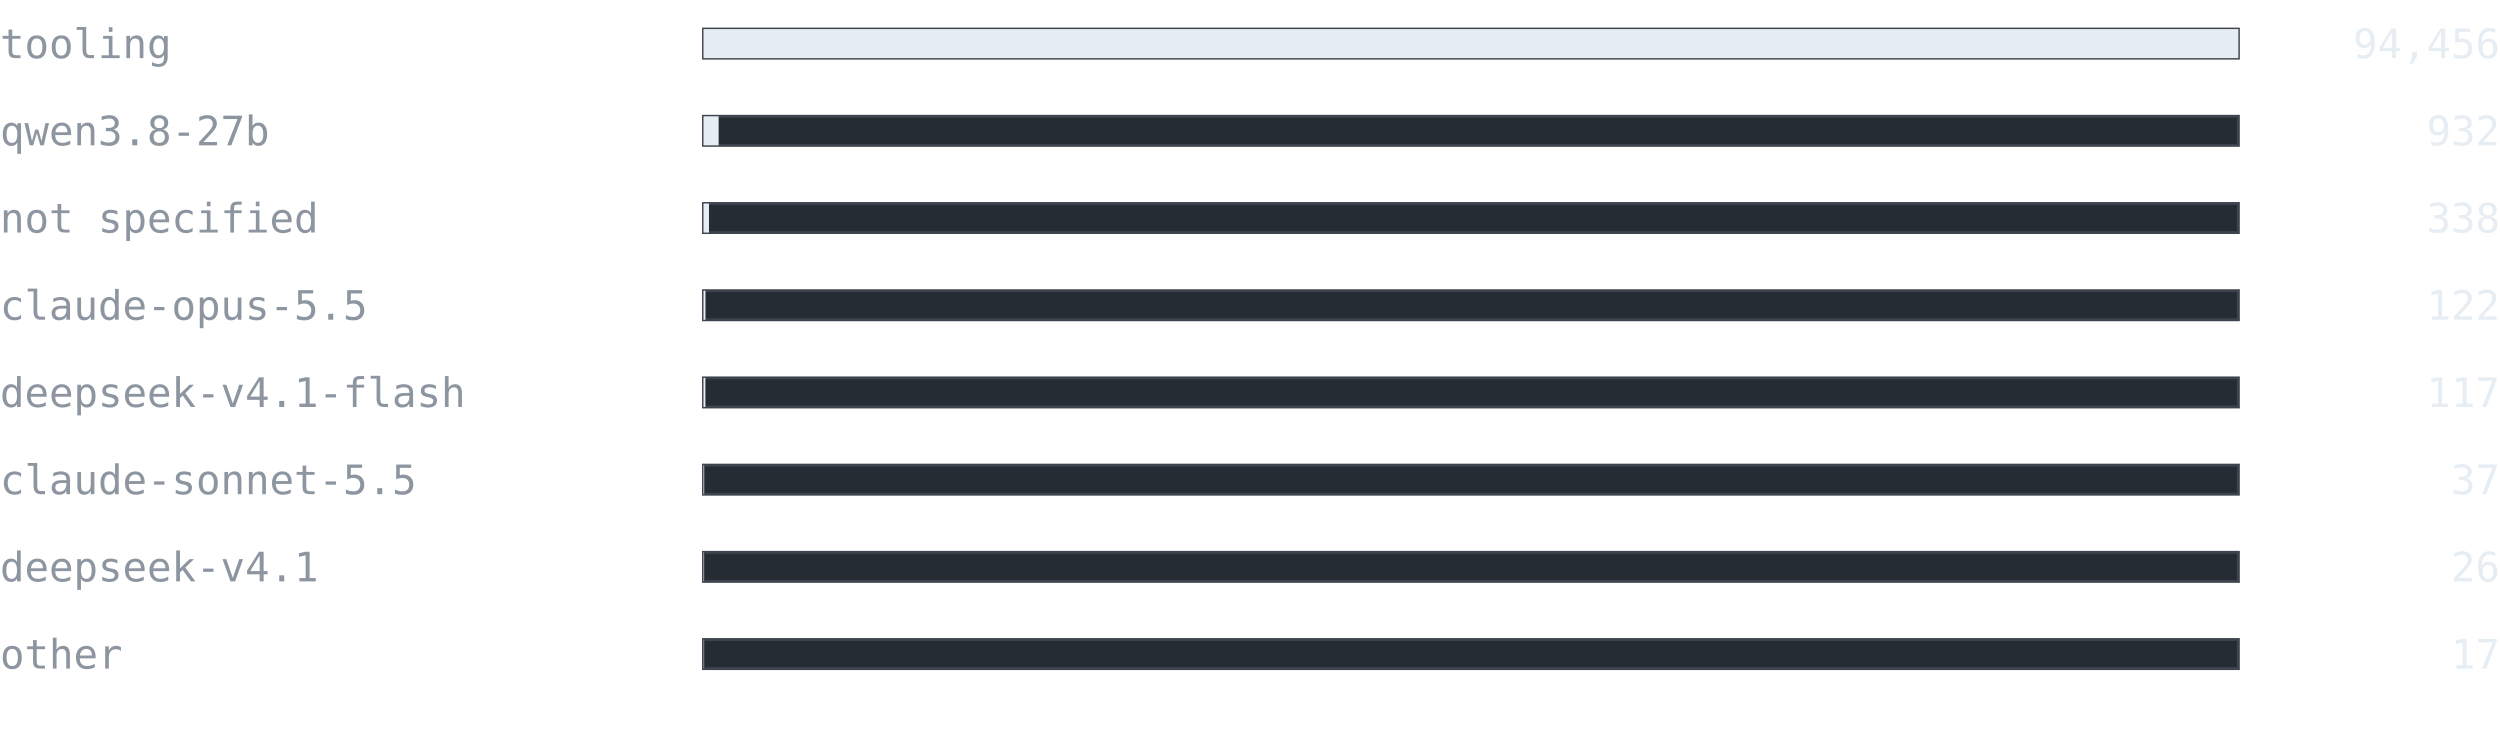
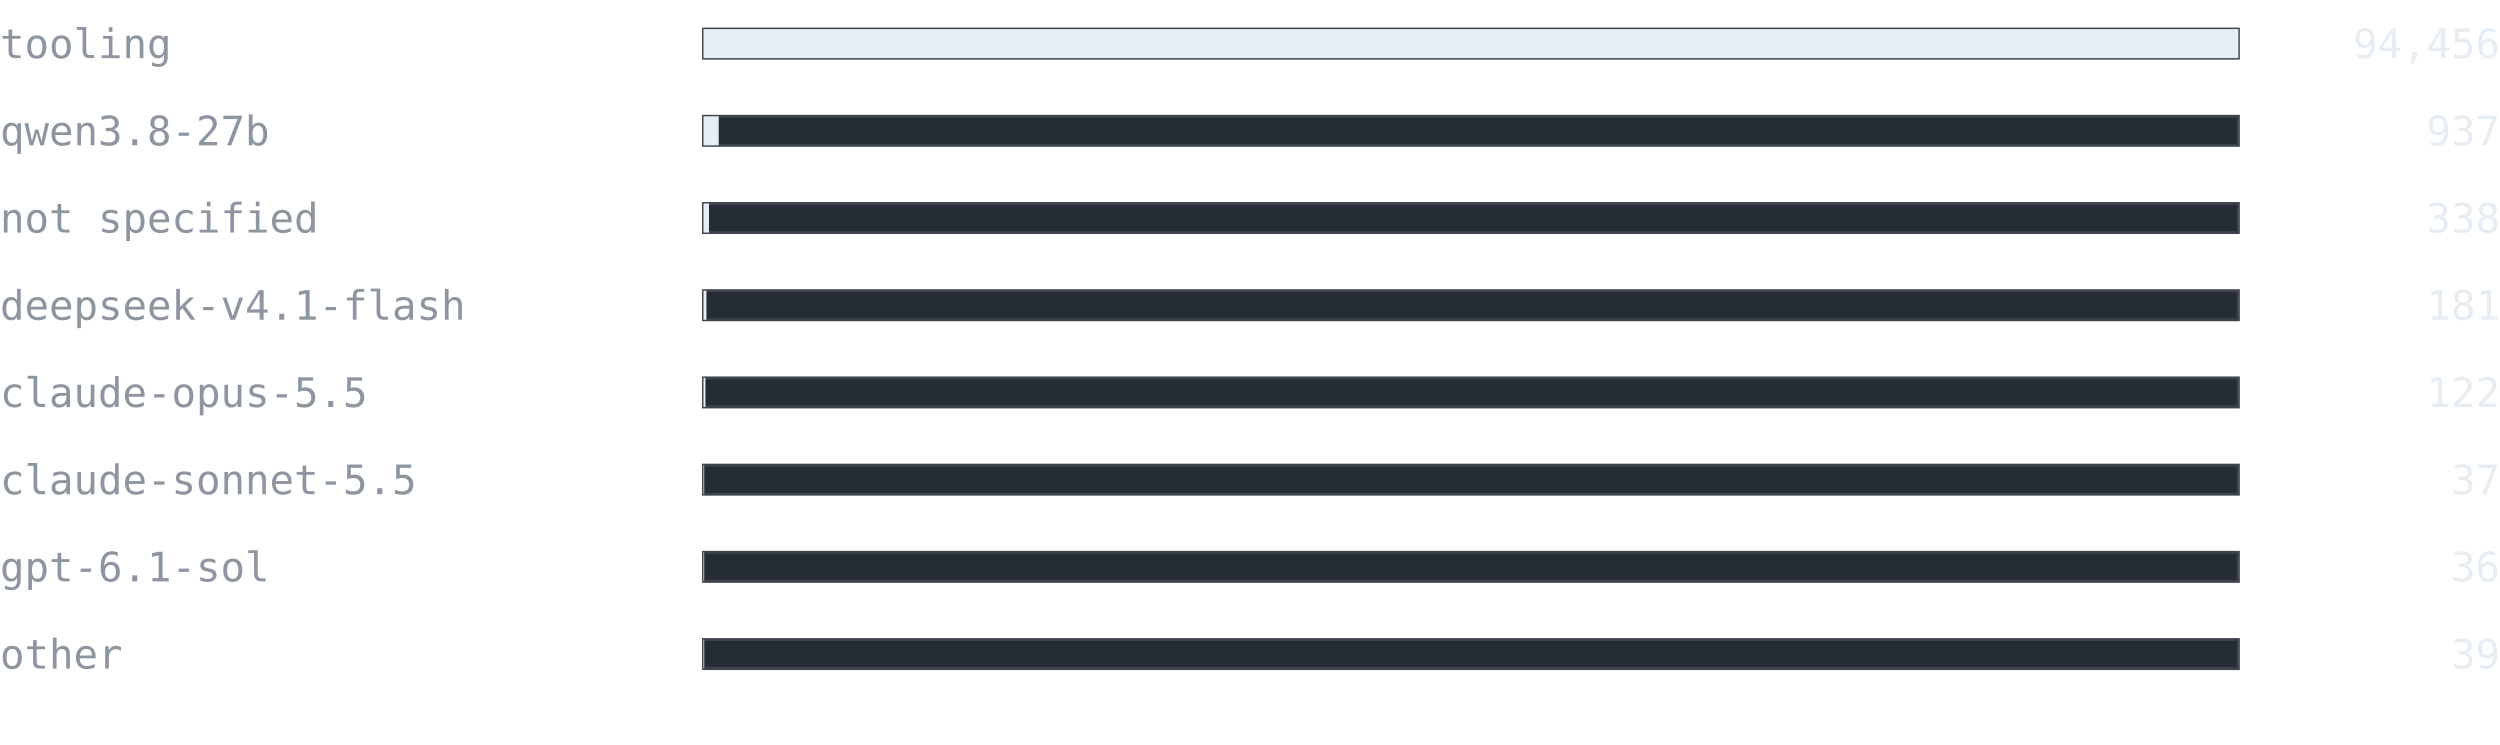
<svg xmlns="http://www.w3.org/2000/svg" width="860" height="256" viewBox="0 0 860 256" font-family="ui-monospace, SFMono-Regular, 'Cascadia Mono', Consolas, 'DejaVu Sans Mono', monospace">
  <text x="0" y="20" font-size="14" fill="#8d96a0" text-anchor="start" font-weight="normal">tooling</text>
  <rect x="242" y="10" width="528" height="10" fill="#262c33" stroke="#3d444d" />
  <rect x="242" y="10" width="528" height="10" fill="#e6edf3" />
  <text x="860" y="20" font-size="14" fill="#e6edf3" text-anchor="end" font-weight="normal">94,456</text>
  <text x="0" y="50" font-size="14" fill="#8d96a0" text-anchor="start" font-weight="normal">qwen3.8-27b</text>
  <rect x="242" y="40" width="528" height="10" fill="#262c33" stroke="#3d444d" />
-   <rect x="242" y="40" width="5.21" height="10" fill="#e6edf3" />
-   <text x="860" y="50" font-size="14" fill="#e6edf3" text-anchor="end" font-weight="normal">932</text>
+   <rect x="242" y="40" width="5.238" height="10" fill="#e6edf3" />
+   <text x="860" y="50" font-size="14" fill="#e6edf3" text-anchor="end" font-weight="normal">937</text>
  <text x="0" y="80" font-size="14" fill="#8d96a0" text-anchor="start" font-weight="normal">not specified</text>
  <rect x="242" y="70" width="528" height="10" fill="#262c33" stroke="#3d444d" />
  <rect x="242" y="70" width="1.889" height="10" fill="#e6edf3" />
  <text x="860" y="80" font-size="14" fill="#e6edf3" text-anchor="end" font-weight="normal">338</text>
-   <text x="0" y="110" font-size="14" fill="#8d96a0" text-anchor="start" font-weight="normal">claude-opus-5.5</text>
+   <text x="0" y="110" font-size="14" fill="#8d96a0" text-anchor="start" font-weight="normal">deepseek-v4.1-flash</text>
  <rect x="242" y="100" width="528" height="10" fill="#262c33" stroke="#3d444d" />
-   <rect x="242" y="100" width="0.682" height="10" fill="#e6edf3" />
-   <text x="860" y="110" font-size="14" fill="#e6edf3" text-anchor="end" font-weight="normal">122</text>
-   <text x="0" y="140" font-size="14" fill="#8d96a0" text-anchor="start" font-weight="normal">deepseek-v4.1-flash</text>
+   <rect x="242" y="100" width="1.012" height="10" fill="#e6edf3" />
+   <text x="860" y="110" font-size="14" fill="#e6edf3" text-anchor="end" font-weight="normal">181</text>
+   <text x="0" y="140" font-size="14" fill="#8d96a0" text-anchor="start" font-weight="normal">claude-opus-5.5</text>
  <rect x="242" y="130" width="528" height="10" fill="#262c33" stroke="#3d444d" />
-   <rect x="242" y="130" width="0.654" height="10" fill="#e6edf3" />
-   <text x="860" y="140" font-size="14" fill="#e6edf3" text-anchor="end" font-weight="normal">117</text>
+   <rect x="242" y="130" width="0.682" height="10" fill="#e6edf3" />
+   <text x="860" y="140" font-size="14" fill="#e6edf3" text-anchor="end" font-weight="normal">122</text>
  <text x="0" y="170" font-size="14" fill="#8d96a0" text-anchor="start" font-weight="normal">claude-sonnet-5.5</text>
  <rect x="242" y="160" width="528" height="10" fill="#262c33" stroke="#3d444d" />
  <rect x="242" y="160" width="0.207" height="10" fill="#e6edf3" />
  <text x="860" y="170" font-size="14" fill="#e6edf3" text-anchor="end" font-weight="normal">37</text>
-   <text x="0" y="200" font-size="14" fill="#8d96a0" text-anchor="start" font-weight="normal">deepseek-v4.1</text>
+   <text x="0" y="200" font-size="14" fill="#8d96a0" text-anchor="start" font-weight="normal">gpt-6.1-sol</text>
  <rect x="242" y="190" width="528" height="10" fill="#262c33" stroke="#3d444d" />
-   <rect x="242" y="190" width="0.145" height="10" fill="#e6edf3" />
-   <text x="860" y="200" font-size="14" fill="#e6edf3" text-anchor="end" font-weight="normal">26</text>
+   <rect x="242" y="190" width="0.201" height="10" fill="#e6edf3" />
+   <text x="860" y="200" font-size="14" fill="#e6edf3" text-anchor="end" font-weight="normal">36</text>
  <text x="0" y="230" font-size="14" fill="#8d96a0" text-anchor="start" font-weight="normal">other</text>
  <rect x="242" y="220" width="528" height="10" fill="#262c33" stroke="#3d444d" />
-   <rect x="242" y="220" width="0.095" height="10" fill="#e6edf3" />
-   <text x="860" y="230" font-size="14" fill="#e6edf3" text-anchor="end" font-weight="normal">17</text>
+   <rect x="242" y="220" width="0.218" height="10" fill="#e6edf3" />
+   <text x="860" y="230" font-size="14" fill="#e6edf3" text-anchor="end" font-weight="normal">39</text>
</svg>
